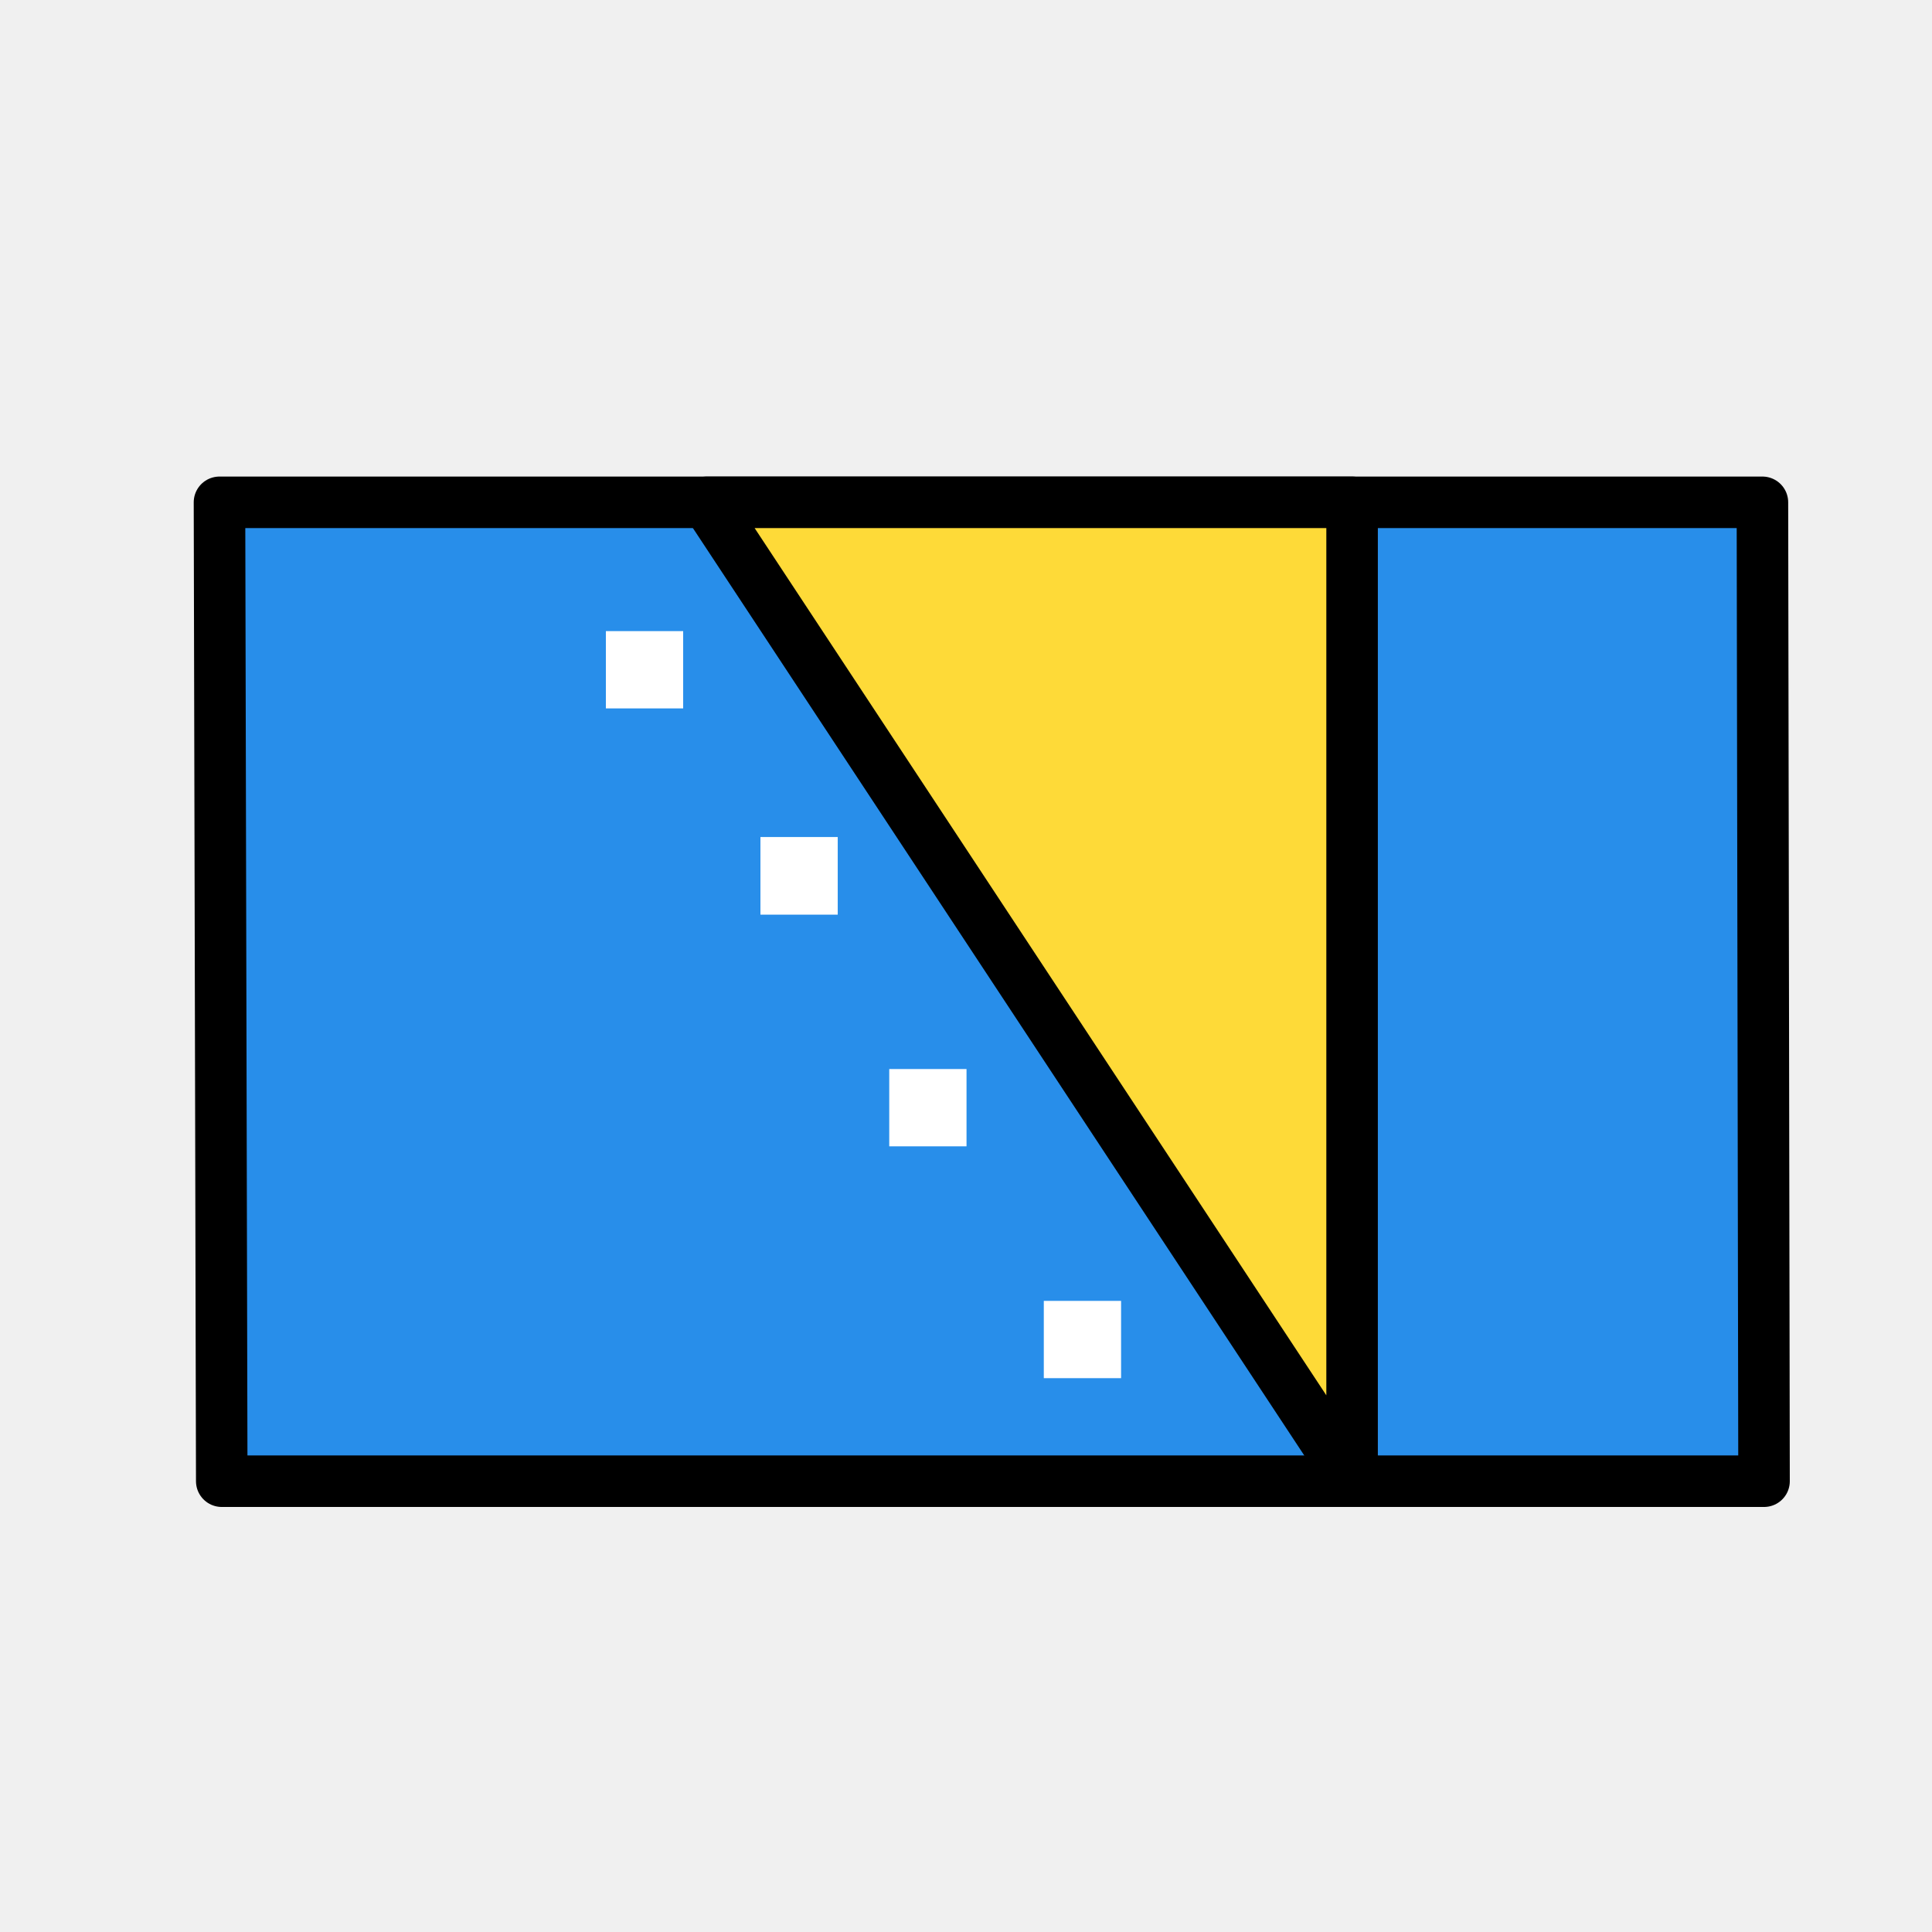
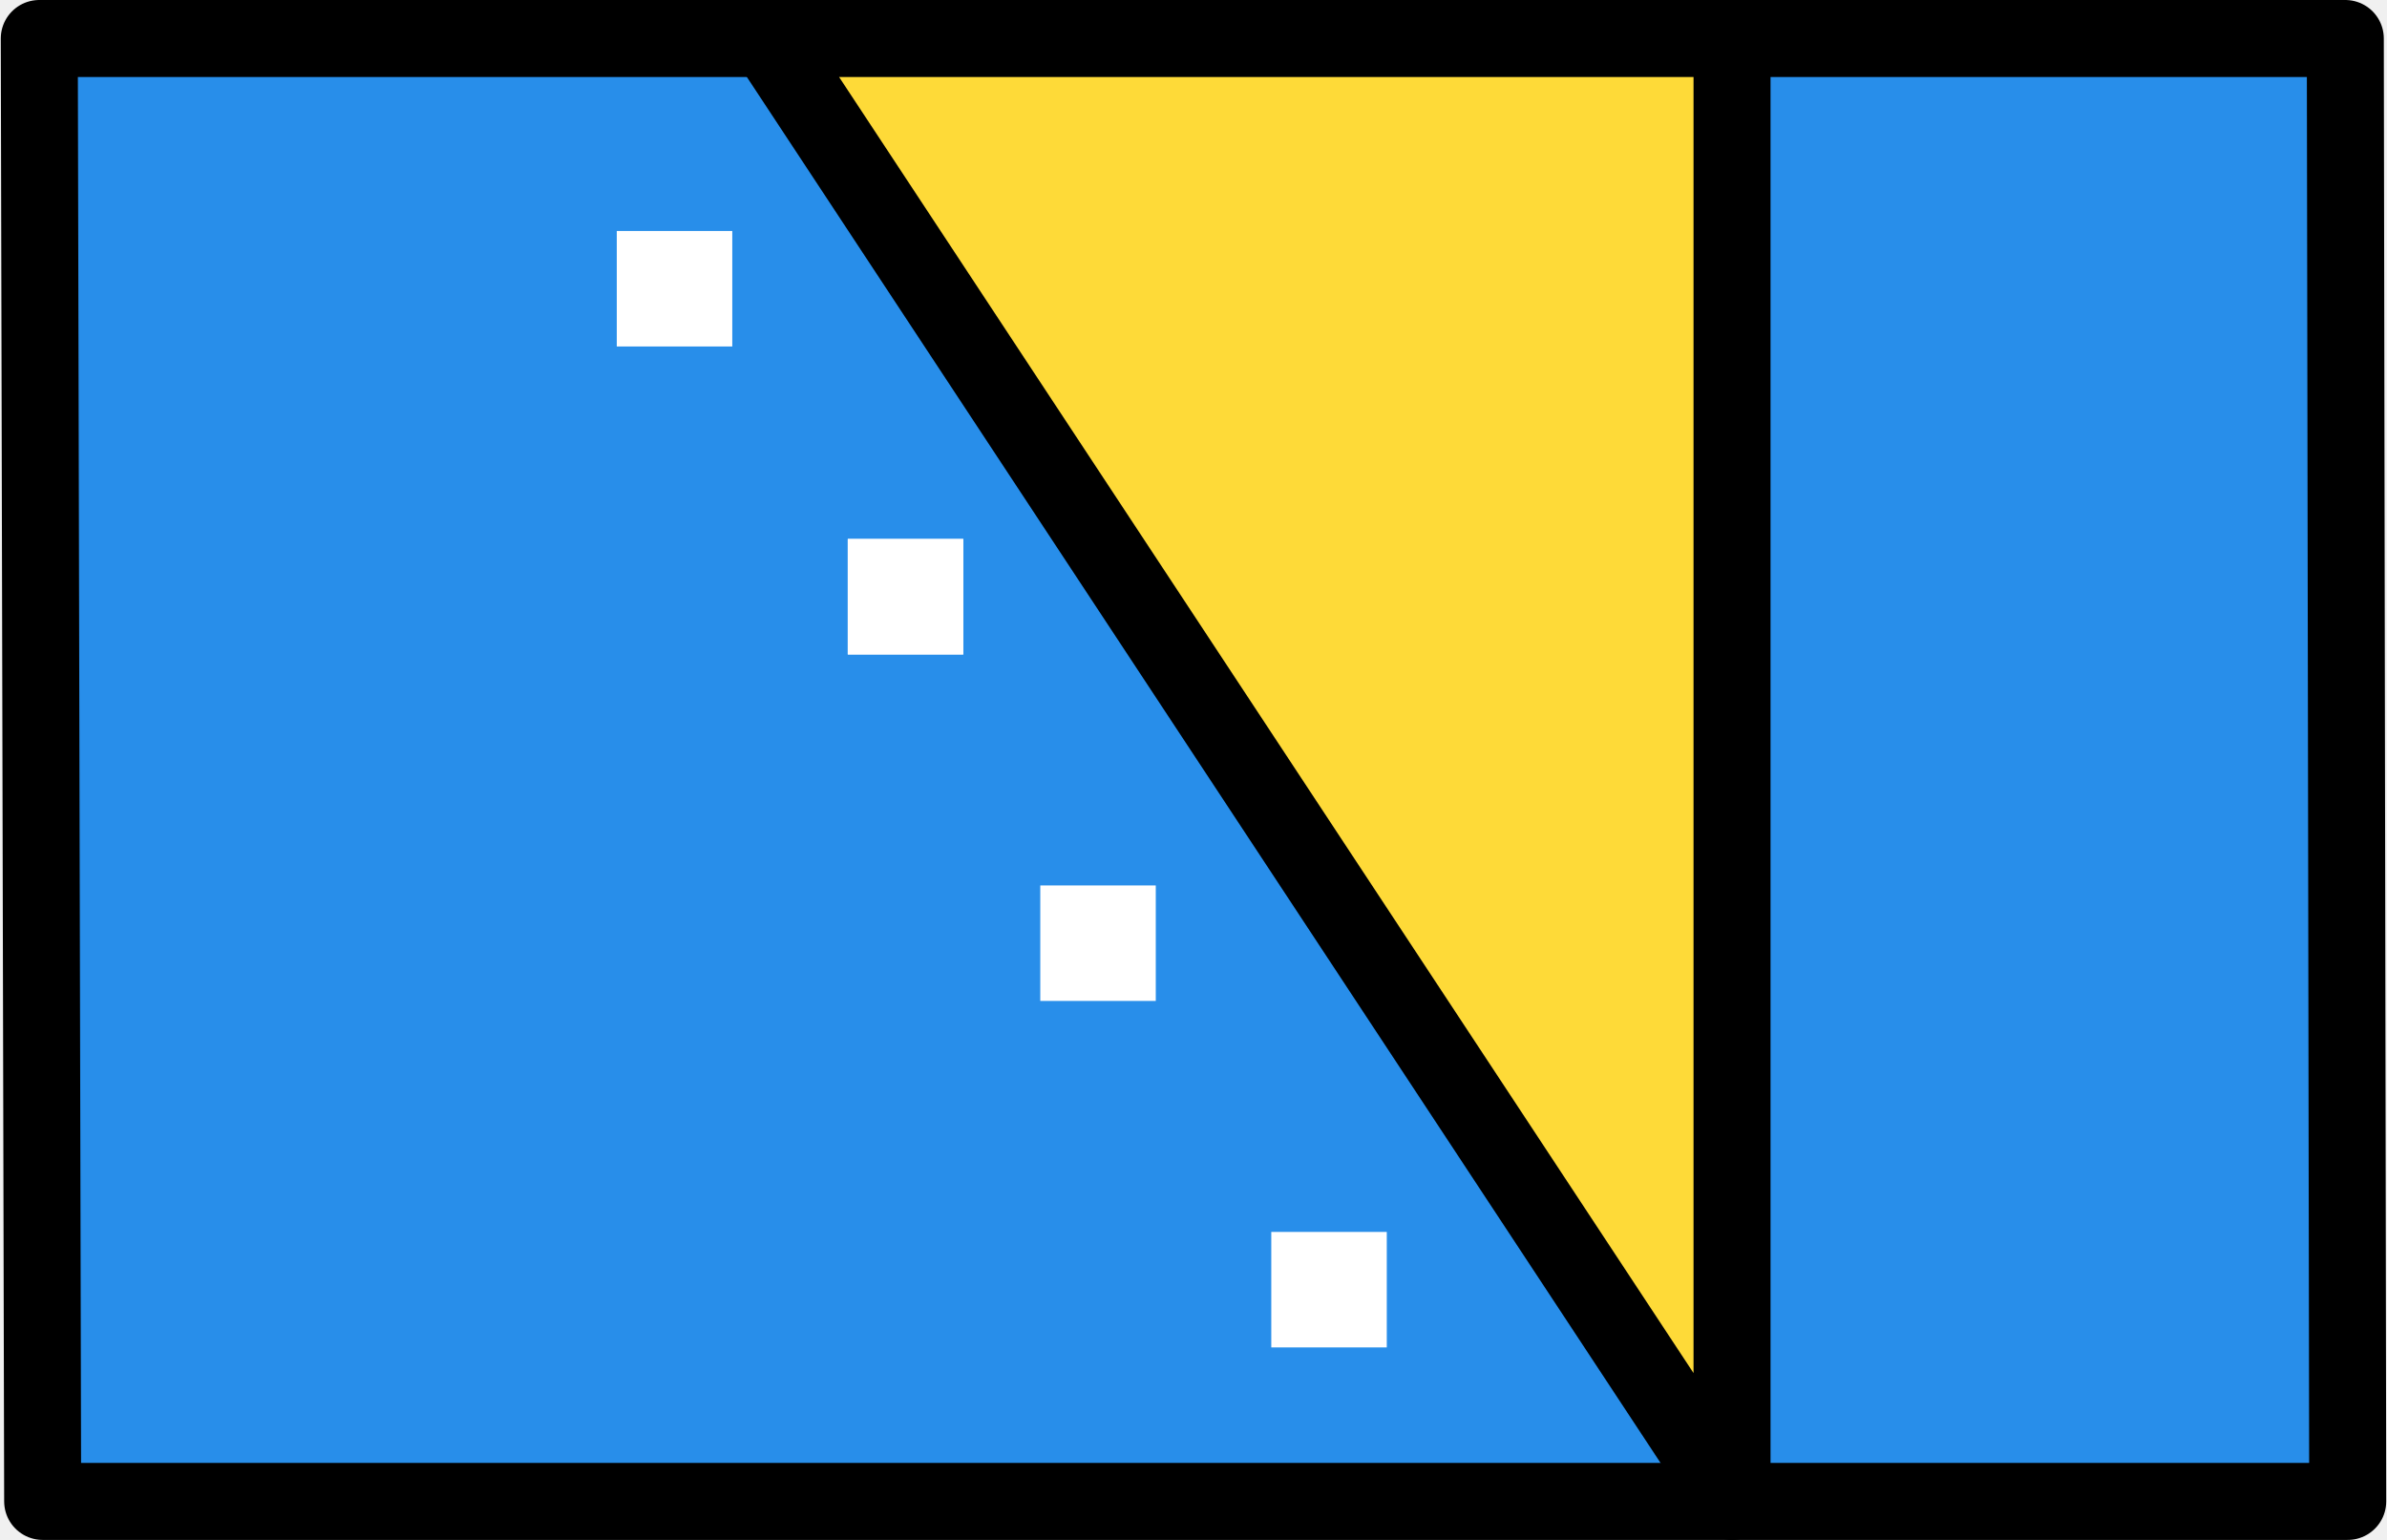
- <svg xmlns="http://www.w3.org/2000/svg" id="Bosnia_x5F_Herzegovina" style="enable-background:new 0 0 300 300;" version="1.1" viewBox="0 0 300 300" xml:space="preserve">
-   <g>
-     <polygon points="   273.668,78 34.081,78 34.433,230 273.919,230  " style="fill:#288EEA;stroke:#000000;stroke-width:8;stroke-linecap:round;stroke-linejoin:round;stroke-miterlimit:10;" />
-     <polygon points="   209.952,78 209.952,230 109.749,78  " style="fill:#FEDA38;stroke:#000000;stroke-width:8;stroke-linecap:round;stroke-linejoin:round;stroke-miterlimit:10;" />
-     <rect height="12" style="fill:#FFFFFF;" width="12" x="94.081" y="98" />
-     <rect height="12" style="fill:#FFFFFF;" width="12" x="118.081" y="130" />
-     <rect height="12" style="fill:#FFFFFF;" width="12" x="118.081" y="130" />
-     <rect height="12" style="fill:#FFFFFF;" width="12" x="138.081" y="166" />
-     <rect height="12" style="fill:#FFFFFF;" width="12" x="162.081" y="202" />
+ <svg xmlns="http://www.w3.org/2000/svg" width="248px" height="160px" viewBox="0 0 248 160" version="1.1">
+   <g id="group">
+     <path id="Путь" d="M243.668 4 L4.081 4 4.433 156 243.919 156 Z" fill="#288eea" fill-opacity="1" stroke="#000000" stroke-width="8" stroke-opacity="1" stroke-linejoin="round" />
+     <path id="Путь-1" d="M179.952 4 L179.952 156 79.749 4 Z" fill="#feda38" fill-opacity="1" stroke="#000000" stroke-width="8" stroke-opacity="1" stroke-linejoin="round" />
+     <path id="Путь-2" d="M64.081 24 L76.081 24 76.081 36 64.081 36 Z" fill="#ffffff" fill-opacity="1" stroke="none" />
+     <path id="Путь-3" d="M88.081 56 L100.081 56 100.081 68 88.081 68 Z" fill="#ffffff" fill-opacity="1" stroke="none" />
+     <path id="Путь-4" d="M88.081 56 L100.081 56 100.081 68 88.081 68 Z" fill="#ffffff" fill-opacity="1" stroke="none" />
+     <path id="Путь-5" d="M108.081 92 L120.081 92 120.081 104 108.081 104 Z" fill="#ffffff" fill-opacity="1" stroke="none" />
+     <path id="Путь-6" d="M132.081 128 L144.081 128 144.081 140 132.081 140 Z" fill="#ffffff" fill-opacity="1" stroke="none" />
  </g>
-   <g />
-   <g />
-   <g />
-   <g />
-   <g />
-   <g />
-   <g />
-   <g />
-   <g />
-   <g />
-   <g />
-   <g />
-   <g />
-   <g />
-   <g />
+   <g id="group-1" />
+   <g id="group-2" />
+   <g id="group-3" />
+   <g id="group-4" />
+   <g id="group-5" />
+   <g id="group-6" />
+   <g id="group-7" />
+   <g id="group-8" />
+   <g id="group-9" />
+   <g id="group-10" />
+   <g id="group-11" />
+   <g id="group-12" />
+   <g id="group-13" />
+   <g id="group-14" />
+   <g id="group-15" />
</svg>
